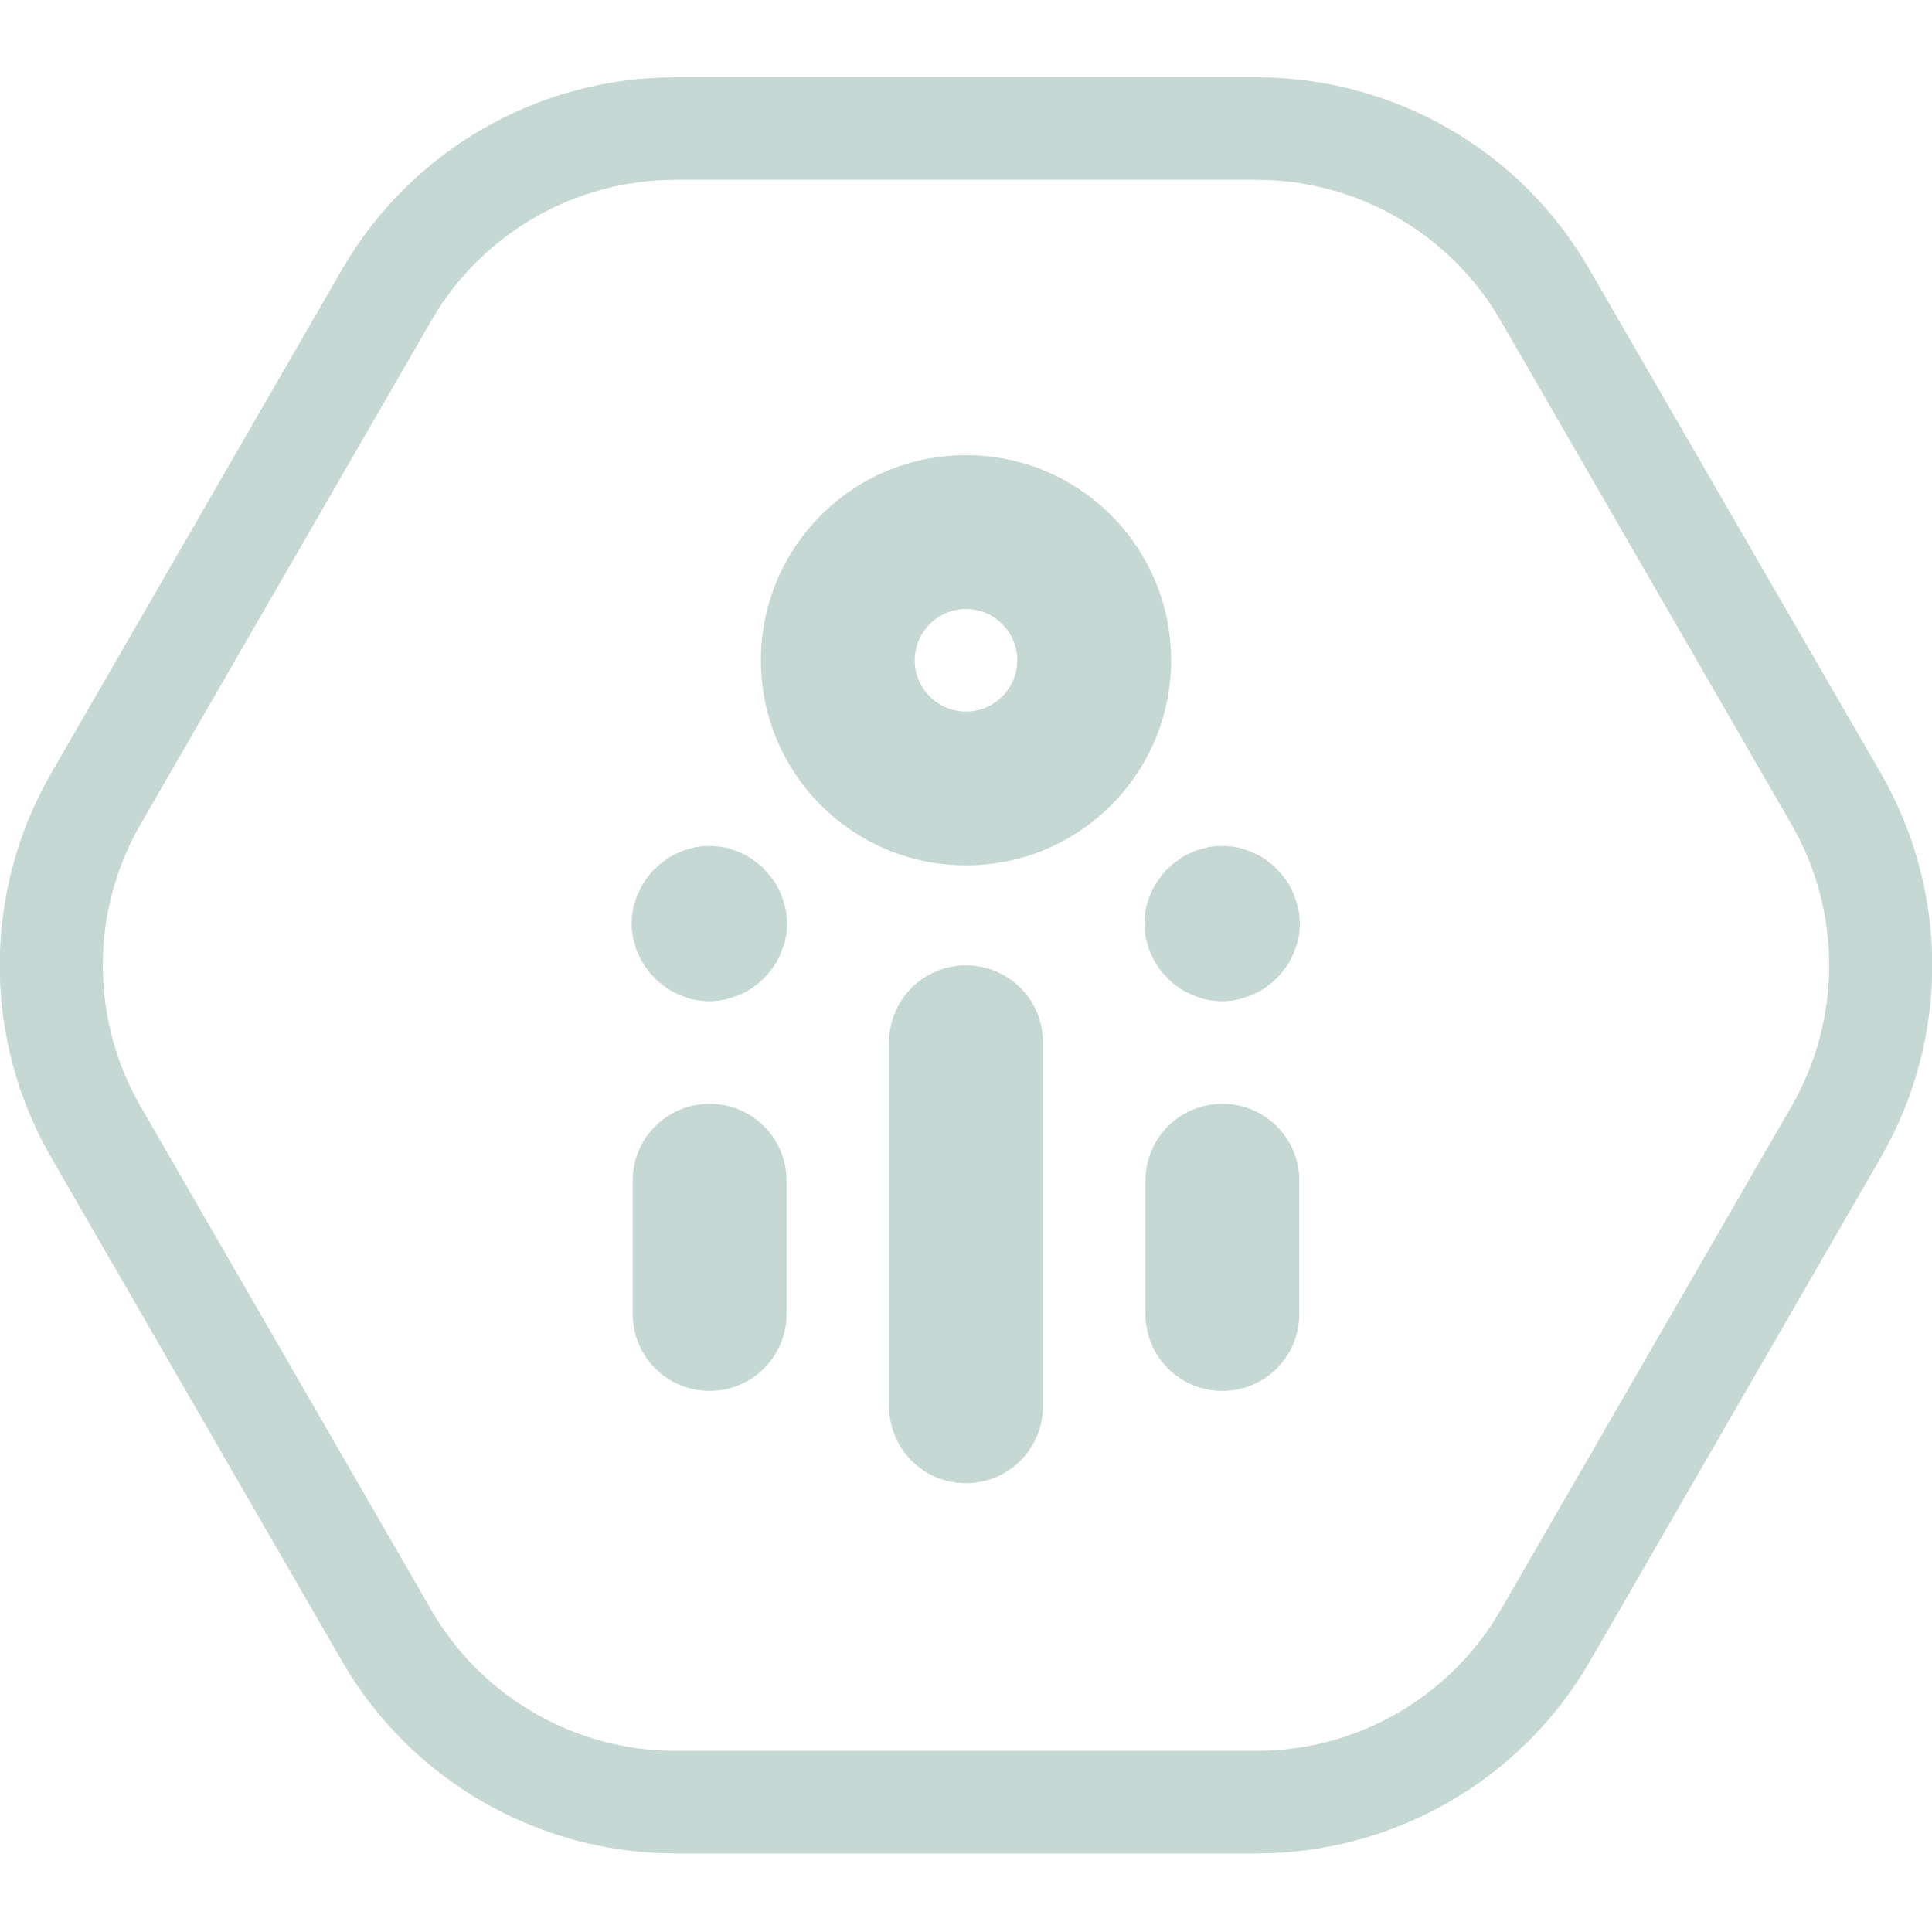
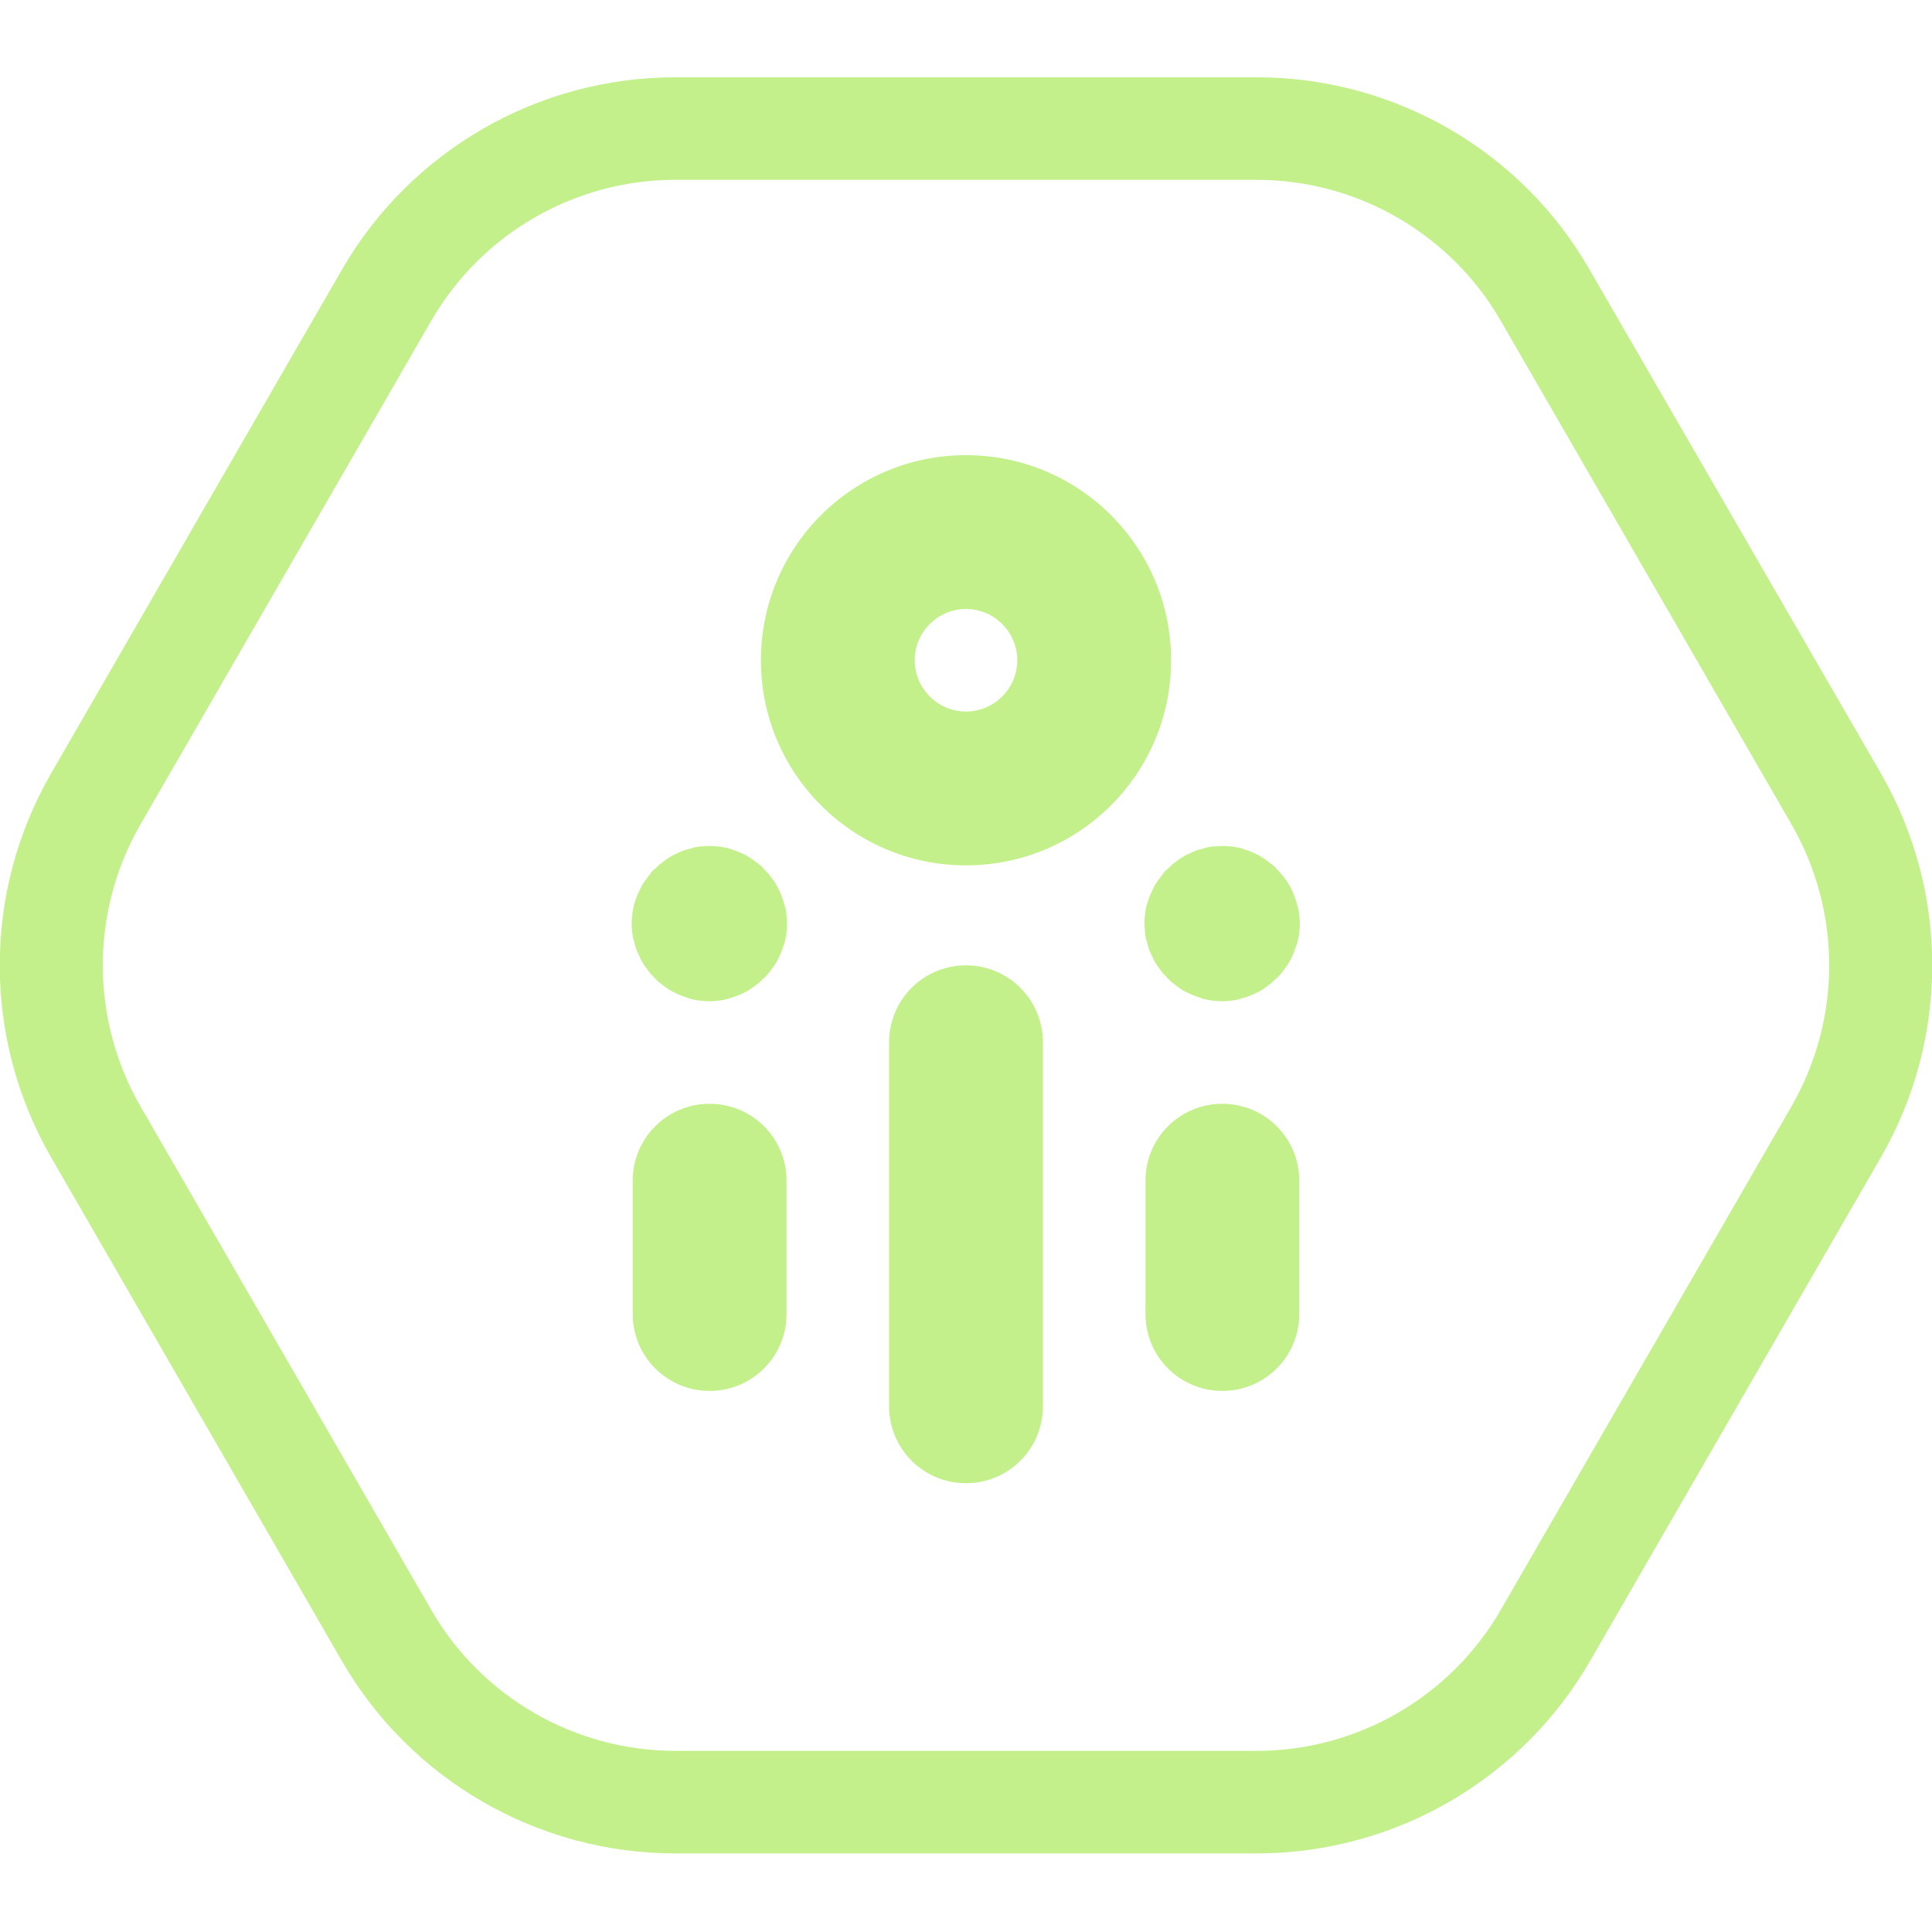
<svg xmlns="http://www.w3.org/2000/svg" width="100" height="100" viewBox="0 0 100 100" fill="none">
  <g clip-path="url(#clip0)">
-     <path d="M65.048 9.308C70.249 9.308 75.08 12.095 77.68 16.606L92.728 42.668C95.329 47.179 95.329 52.753 92.728 57.264L77.68 83.326C75.08 87.838 70.249 90.624 65.048 90.624H34.952C29.75 90.624 24.92 87.838 22.32 83.326L7.272 57.264C4.671 52.753 4.671 47.179 7.272 42.668L22.32 16.606C24.92 12.095 29.75 9.308 34.952 9.308H65.048ZM65.048 4H34.952C27.84 4 21.258 7.795 17.702 13.952L2.654 40.014C-0.902 46.171 -0.902 53.761 2.654 59.918L17.702 85.98C21.258 92.137 27.84 95.932 34.952 95.932H65.048C72.16 95.932 78.742 92.137 82.298 85.98L97.346 59.918C100.902 53.761 100.902 46.171 97.346 40.014L82.272 13.952C78.742 7.795 72.16 4 65.048 4Z" fill="#c5d8d3" />
-     <path d="M50 76.771C47.797 76.771 46.019 74.993 46.019 72.79V53.947C46.019 51.744 47.797 49.966 50 49.966C52.203 49.966 53.981 51.744 53.981 53.947V72.79C53.981 74.993 52.203 76.771 50 76.771Z" fill="#c5d8d3" />
-     <path d="M36.73 71.994C34.528 71.994 32.749 70.216 32.749 68.013V61.112C32.749 58.91 34.528 57.132 36.73 57.132C38.933 57.132 40.711 58.91 40.711 61.112V68.013C40.711 70.216 38.933 71.994 36.73 71.994Z" fill="#c5d8d3" />
-     <path d="M36.73 51.824C36.598 51.824 36.465 51.824 36.332 51.797C36.2 51.797 36.067 51.771 35.934 51.744C35.801 51.718 35.669 51.691 35.563 51.638C35.43 51.585 35.324 51.558 35.191 51.505C35.085 51.452 34.952 51.399 34.846 51.346C34.74 51.293 34.607 51.213 34.501 51.134C34.395 51.054 34.289 50.974 34.183 50.895C34.076 50.815 33.97 50.709 33.891 50.63C33.811 50.523 33.705 50.444 33.625 50.338C33.546 50.231 33.466 50.125 33.386 50.019C33.307 49.913 33.254 49.807 33.174 49.674C33.121 49.568 33.068 49.435 33.015 49.329C32.962 49.223 32.909 49.09 32.882 48.958C32.856 48.825 32.803 48.692 32.776 48.586C32.749 48.453 32.723 48.321 32.723 48.215C32.696 48.082 32.696 47.949 32.696 47.816C32.696 47.684 32.696 47.551 32.723 47.418C32.723 47.286 32.749 47.153 32.776 47.02C32.803 46.888 32.829 46.755 32.882 46.649C32.909 46.516 32.962 46.41 33.015 46.277C33.068 46.171 33.121 46.038 33.174 45.932C33.227 45.826 33.307 45.693 33.386 45.587C33.466 45.481 33.546 45.375 33.625 45.269C33.705 45.162 33.785 45.056 33.891 44.977C33.997 44.897 34.076 44.791 34.183 44.711C34.289 44.632 34.395 44.552 34.501 44.472C34.607 44.393 34.713 44.34 34.846 44.26C34.952 44.207 35.085 44.154 35.191 44.101C35.324 44.048 35.43 43.995 35.563 43.968C35.695 43.942 35.828 43.889 35.934 43.862C36.067 43.836 36.2 43.809 36.332 43.809C36.598 43.782 36.863 43.782 37.102 43.809C37.235 43.809 37.367 43.836 37.5 43.862C37.633 43.889 37.765 43.915 37.871 43.968C38.004 43.995 38.11 44.048 38.243 44.101C38.376 44.154 38.482 44.207 38.588 44.26C38.694 44.313 38.827 44.393 38.933 44.472C39.039 44.552 39.145 44.632 39.252 44.711C39.358 44.791 39.464 44.87 39.544 44.977C39.623 45.083 39.729 45.162 39.809 45.269C39.889 45.375 39.968 45.481 40.048 45.587C40.127 45.693 40.181 45.799 40.26 45.932C40.313 46.038 40.366 46.171 40.419 46.277C40.472 46.41 40.499 46.516 40.552 46.649C40.579 46.781 40.632 46.914 40.658 47.02C40.685 47.153 40.711 47.286 40.711 47.418C40.738 47.551 40.738 47.684 40.738 47.816C40.738 47.949 40.738 48.082 40.711 48.215C40.711 48.347 40.685 48.48 40.658 48.586C40.632 48.719 40.605 48.851 40.552 48.958C40.499 49.09 40.472 49.196 40.419 49.329C40.366 49.462 40.313 49.568 40.26 49.674C40.207 49.78 40.127 49.913 40.048 50.019C39.968 50.125 39.889 50.231 39.809 50.338C39.729 50.444 39.623 50.55 39.544 50.63C39.437 50.709 39.358 50.815 39.252 50.895C39.145 50.974 39.039 51.054 38.933 51.134C38.827 51.213 38.721 51.267 38.588 51.346C38.482 51.399 38.349 51.452 38.243 51.505C38.137 51.558 38.004 51.585 37.871 51.638C37.739 51.665 37.633 51.718 37.5 51.744C37.367 51.771 37.235 51.797 37.102 51.797C36.996 51.824 36.863 51.824 36.73 51.824Z" fill="#c5d8d3" />
-     <path d="M63.27 71.994C61.067 71.994 59.289 70.216 59.289 68.013V61.112C59.289 58.91 61.067 57.132 63.27 57.132C65.472 57.132 67.251 58.91 67.251 61.112V68.013C67.251 70.216 65.472 71.994 63.27 71.994Z" fill="#c5d8d3" />
-     <path d="M63.27 51.824C63.137 51.824 63.004 51.824 62.872 51.797C62.739 51.797 62.606 51.771 62.474 51.744C62.341 51.718 62.208 51.691 62.102 51.638C61.969 51.585 61.863 51.558 61.73 51.505C61.624 51.452 61.492 51.399 61.385 51.346C61.279 51.293 61.147 51.213 61.04 51.134C60.934 51.054 60.828 50.974 60.722 50.895C60.616 50.815 60.51 50.709 60.43 50.63C60.35 50.523 60.244 50.444 60.164 50.338C60.085 50.231 60.005 50.125 59.926 50.019C59.846 49.913 59.793 49.807 59.713 49.674C59.66 49.568 59.607 49.435 59.554 49.329C59.501 49.223 59.448 49.09 59.421 48.958C59.395 48.825 59.342 48.692 59.315 48.586C59.289 48.453 59.262 48.321 59.262 48.215C59.262 48.082 59.236 47.949 59.236 47.816C59.236 47.684 59.236 47.551 59.262 47.418C59.262 47.286 59.289 47.153 59.315 47.02C59.342 46.888 59.368 46.755 59.421 46.649C59.448 46.516 59.501 46.41 59.554 46.277C59.607 46.171 59.66 46.038 59.713 45.932C59.767 45.826 59.846 45.693 59.926 45.587C60.005 45.481 60.085 45.375 60.164 45.269C60.244 45.162 60.324 45.056 60.43 44.977C60.536 44.897 60.616 44.791 60.722 44.711C60.828 44.632 60.934 44.552 61.04 44.472C61.147 44.393 61.253 44.34 61.385 44.26C61.492 44.207 61.624 44.154 61.73 44.101C61.863 44.048 61.969 43.995 62.102 43.968C62.235 43.942 62.367 43.889 62.474 43.862C62.606 43.836 62.739 43.809 62.872 43.809C63.137 43.782 63.402 43.782 63.668 43.809C63.8 43.809 63.933 43.836 64.039 43.862C64.172 43.889 64.305 43.915 64.411 43.968C64.543 43.995 64.65 44.048 64.782 44.101C64.915 44.154 65.021 44.207 65.127 44.26C65.234 44.313 65.366 44.393 65.472 44.472C65.579 44.552 65.685 44.632 65.791 44.711C65.897 44.791 66.003 44.87 66.083 44.977C66.162 45.083 66.269 45.162 66.348 45.269C66.428 45.375 66.507 45.481 66.587 45.587C66.667 45.693 66.72 45.799 66.799 45.932C66.853 46.038 66.906 46.171 66.959 46.277C67.012 46.41 67.038 46.516 67.091 46.649C67.118 46.781 67.171 46.914 67.198 47.02C67.224 47.153 67.251 47.286 67.251 47.418C67.277 47.551 67.277 47.684 67.277 47.816C67.277 47.949 67.277 48.082 67.251 48.215C67.251 48.347 67.224 48.48 67.198 48.586C67.171 48.719 67.144 48.851 67.091 48.958C67.038 49.09 67.012 49.196 66.959 49.329C66.906 49.462 66.853 49.568 66.799 49.674C66.746 49.78 66.667 49.913 66.587 50.019C66.507 50.125 66.428 50.231 66.348 50.338C66.269 50.444 66.162 50.55 66.083 50.63C65.977 50.709 65.897 50.815 65.791 50.895C65.685 50.974 65.579 51.054 65.472 51.134C65.366 51.213 65.26 51.267 65.127 51.346C65.021 51.399 64.888 51.452 64.782 51.505C64.676 51.558 64.543 51.585 64.411 51.638C64.278 51.665 64.172 51.718 64.039 51.744C63.907 51.771 63.774 51.797 63.668 51.797C63.535 51.824 63.402 51.824 63.27 51.824Z" fill="#c5d8d3" />
-     <path d="M50 44.791C44.135 44.791 39.384 40.04 39.384 34.175C39.384 28.31 44.135 23.559 50 23.559C55.865 23.559 60.616 28.31 60.616 34.175C60.616 40.04 55.865 44.791 50 44.791ZM50 31.521C48.54 31.521 47.346 32.715 47.346 34.175C47.346 35.635 48.54 36.829 50 36.829C51.46 36.829 52.654 35.635 52.654 34.175C52.654 32.715 51.46 31.521 50 31.521Z" fill="#c5d8d3" />
+     <path d="M65.048 9.308C70.249 9.308 75.08 12.095 77.68 16.606L92.728 42.668C95.329 47.179 95.329 52.753 92.728 57.264L77.68 83.326C75.08 87.838 70.249 90.624 65.048 90.624H34.952C29.75 90.624 24.92 87.838 22.32 83.326L7.272 57.264C4.671 52.753 4.671 47.179 7.272 42.668L22.32 16.606C24.92 12.095 29.75 9.308 34.952 9.308H65.048ZM65.048 4H34.952C27.84 4 21.258 7.795 17.702 13.952L2.654 40.014C-0.902 46.171 -0.902 53.761 2.654 59.918L17.702 85.98C21.258 92.137 27.84 95.932 34.952 95.932H65.048C72.16 95.932 78.742 92.137 82.298 85.98L97.346 59.918C100.902 53.761 100.902 46.171 97.346 40.014L82.272 13.952C78.742 7.795 72.16 4 65.048 4Z" fill="#c4f08b" />
+     <path d="M50 76.771C47.797 76.771 46.019 74.993 46.019 72.79V53.947C46.019 51.744 47.797 49.966 50 49.966C52.203 49.966 53.981 51.744 53.981 53.947V72.79C53.981 74.993 52.203 76.771 50 76.771Z" fill="#c4f08b" />
+     <path d="M36.73 71.994C34.528 71.994 32.749 70.216 32.749 68.013V61.112C32.749 58.91 34.528 57.132 36.73 57.132C38.933 57.132 40.711 58.91 40.711 61.112V68.013C40.711 70.216 38.933 71.994 36.73 71.994Z" fill="#c4f08b" />
+     <path d="M36.73 51.824C36.598 51.824 36.465 51.824 36.332 51.797C36.2 51.797 36.067 51.771 35.934 51.744C35.801 51.718 35.669 51.691 35.563 51.638C35.43 51.585 35.324 51.558 35.191 51.505C35.085 51.452 34.952 51.399 34.846 51.346C34.74 51.293 34.607 51.213 34.501 51.134C34.395 51.054 34.289 50.974 34.183 50.895C34.076 50.815 33.97 50.709 33.891 50.63C33.811 50.523 33.705 50.444 33.625 50.338C33.546 50.231 33.466 50.125 33.386 50.019C33.307 49.913 33.254 49.807 33.174 49.674C33.121 49.568 33.068 49.435 33.015 49.329C32.962 49.223 32.909 49.09 32.882 48.958C32.856 48.825 32.803 48.692 32.776 48.586C32.749 48.453 32.723 48.321 32.723 48.215C32.696 48.082 32.696 47.949 32.696 47.816C32.696 47.684 32.696 47.551 32.723 47.418C32.723 47.286 32.749 47.153 32.776 47.02C32.803 46.888 32.829 46.755 32.882 46.649C32.909 46.516 32.962 46.41 33.015 46.277C33.068 46.171 33.121 46.038 33.174 45.932C33.227 45.826 33.307 45.693 33.386 45.587C33.466 45.481 33.546 45.375 33.625 45.269C33.705 45.162 33.785 45.056 33.891 44.977C33.997 44.897 34.076 44.791 34.183 44.711C34.289 44.632 34.395 44.552 34.501 44.472C34.607 44.393 34.713 44.34 34.846 44.26C34.952 44.207 35.085 44.154 35.191 44.101C35.324 44.048 35.43 43.995 35.563 43.968C35.695 43.942 35.828 43.889 35.934 43.862C36.067 43.836 36.2 43.809 36.332 43.809C36.598 43.782 36.863 43.782 37.102 43.809C37.235 43.809 37.367 43.836 37.5 43.862C37.633 43.889 37.765 43.915 37.871 43.968C38.004 43.995 38.11 44.048 38.243 44.101C38.376 44.154 38.482 44.207 38.588 44.26C38.694 44.313 38.827 44.393 38.933 44.472C39.039 44.552 39.145 44.632 39.252 44.711C39.358 44.791 39.464 44.87 39.544 44.977C39.623 45.083 39.729 45.162 39.809 45.269C39.889 45.375 39.968 45.481 40.048 45.587C40.127 45.693 40.181 45.799 40.26 45.932C40.313 46.038 40.366 46.171 40.419 46.277C40.472 46.41 40.499 46.516 40.552 46.649C40.579 46.781 40.632 46.914 40.658 47.02C40.685 47.153 40.711 47.286 40.711 47.418C40.738 47.551 40.738 47.684 40.738 47.816C40.738 47.949 40.738 48.082 40.711 48.215C40.711 48.347 40.685 48.48 40.658 48.586C40.632 48.719 40.605 48.851 40.552 48.958C40.499 49.09 40.472 49.196 40.419 49.329C40.366 49.462 40.313 49.568 40.26 49.674C40.207 49.78 40.127 49.913 40.048 50.019C39.968 50.125 39.889 50.231 39.809 50.338C39.729 50.444 39.623 50.55 39.544 50.63C39.437 50.709 39.358 50.815 39.252 50.895C39.145 50.974 39.039 51.054 38.933 51.134C38.827 51.213 38.721 51.267 38.588 51.346C38.482 51.399 38.349 51.452 38.243 51.505C38.137 51.558 38.004 51.585 37.871 51.638C37.739 51.665 37.633 51.718 37.5 51.744C37.367 51.771 37.235 51.797 37.102 51.797C36.996 51.824 36.863 51.824 36.73 51.824Z" fill="#c4f08b" />
+     <path d="M63.27 71.994C61.067 71.994 59.289 70.216 59.289 68.013V61.112C59.289 58.91 61.067 57.132 63.27 57.132C65.472 57.132 67.251 58.91 67.251 61.112V68.013C67.251 70.216 65.472 71.994 63.27 71.994Z" fill="#c4f08b" />
+     <path d="M63.27 51.824C63.137 51.824 63.004 51.824 62.872 51.797C62.739 51.797 62.606 51.771 62.474 51.744C62.341 51.718 62.208 51.691 62.102 51.638C61.969 51.585 61.863 51.558 61.73 51.505C61.624 51.452 61.492 51.399 61.385 51.346C61.279 51.293 61.147 51.213 61.04 51.134C60.934 51.054 60.828 50.974 60.722 50.895C60.616 50.815 60.51 50.709 60.43 50.63C60.35 50.523 60.244 50.444 60.164 50.338C60.085 50.231 60.005 50.125 59.926 50.019C59.846 49.913 59.793 49.807 59.713 49.674C59.66 49.568 59.607 49.435 59.554 49.329C59.501 49.223 59.448 49.09 59.421 48.958C59.395 48.825 59.342 48.692 59.315 48.586C59.289 48.453 59.262 48.321 59.262 48.215C59.262 48.082 59.236 47.949 59.236 47.816C59.236 47.684 59.236 47.551 59.262 47.418C59.262 47.286 59.289 47.153 59.315 47.02C59.342 46.888 59.368 46.755 59.421 46.649C59.448 46.516 59.501 46.41 59.554 46.277C59.607 46.171 59.66 46.038 59.713 45.932C59.767 45.826 59.846 45.693 59.926 45.587C60.005 45.481 60.085 45.375 60.164 45.269C60.244 45.162 60.324 45.056 60.43 44.977C60.536 44.897 60.616 44.791 60.722 44.711C60.828 44.632 60.934 44.552 61.04 44.472C61.147 44.393 61.253 44.34 61.385 44.26C61.492 44.207 61.624 44.154 61.73 44.101C61.863 44.048 61.969 43.995 62.102 43.968C62.235 43.942 62.367 43.889 62.474 43.862C62.606 43.836 62.739 43.809 62.872 43.809C63.137 43.782 63.402 43.782 63.668 43.809C63.8 43.809 63.933 43.836 64.039 43.862C64.172 43.889 64.305 43.915 64.411 43.968C64.543 43.995 64.65 44.048 64.782 44.101C64.915 44.154 65.021 44.207 65.127 44.26C65.234 44.313 65.366 44.393 65.472 44.472C65.579 44.552 65.685 44.632 65.791 44.711C65.897 44.791 66.003 44.87 66.083 44.977C66.162 45.083 66.269 45.162 66.348 45.269C66.428 45.375 66.507 45.481 66.587 45.587C66.667 45.693 66.72 45.799 66.799 45.932C66.853 46.038 66.906 46.171 66.959 46.277C67.012 46.41 67.038 46.516 67.091 46.649C67.118 46.781 67.171 46.914 67.198 47.02C67.224 47.153 67.251 47.286 67.251 47.418C67.277 47.551 67.277 47.684 67.277 47.816C67.277 47.949 67.277 48.082 67.251 48.215C67.251 48.347 67.224 48.48 67.198 48.586C67.171 48.719 67.144 48.851 67.091 48.958C67.038 49.09 67.012 49.196 66.959 49.329C66.906 49.462 66.853 49.568 66.799 49.674C66.746 49.78 66.667 49.913 66.587 50.019C66.507 50.125 66.428 50.231 66.348 50.338C66.269 50.444 66.162 50.55 66.083 50.63C65.977 50.709 65.897 50.815 65.791 50.895C65.685 50.974 65.579 51.054 65.472 51.134C65.366 51.213 65.26 51.267 65.127 51.346C65.021 51.399 64.888 51.452 64.782 51.505C64.676 51.558 64.543 51.585 64.411 51.638C64.278 51.665 64.172 51.718 64.039 51.744C63.907 51.771 63.774 51.797 63.668 51.797C63.535 51.824 63.402 51.824 63.27 51.824Z" fill="#c4f08b" />
+     <path d="M50 44.791C44.135 44.791 39.384 40.04 39.384 34.175C39.384 28.31 44.135 23.559 50 23.559C55.865 23.559 60.616 28.31 60.616 34.175C60.616 40.04 55.865 44.791 50 44.791ZM50 31.521C48.54 31.521 47.346 32.715 47.346 34.175C47.346 35.635 48.54 36.829 50 36.829C51.46 36.829 52.654 35.635 52.654 34.175C52.654 32.715 51.46 31.521 50 31.521Z" fill="#c4f08b" />
  </g>
  <defs>
    <clipPath id="clip0">
-       <rect width="100" height="91.932" fill="#c5d8d3" transform="translate(0 4)" />
+       <rect width="100" height="91.932" fill="#c4f08b" transform="translate(0 4)" />
    </clipPath>
  </defs>
</svg>
